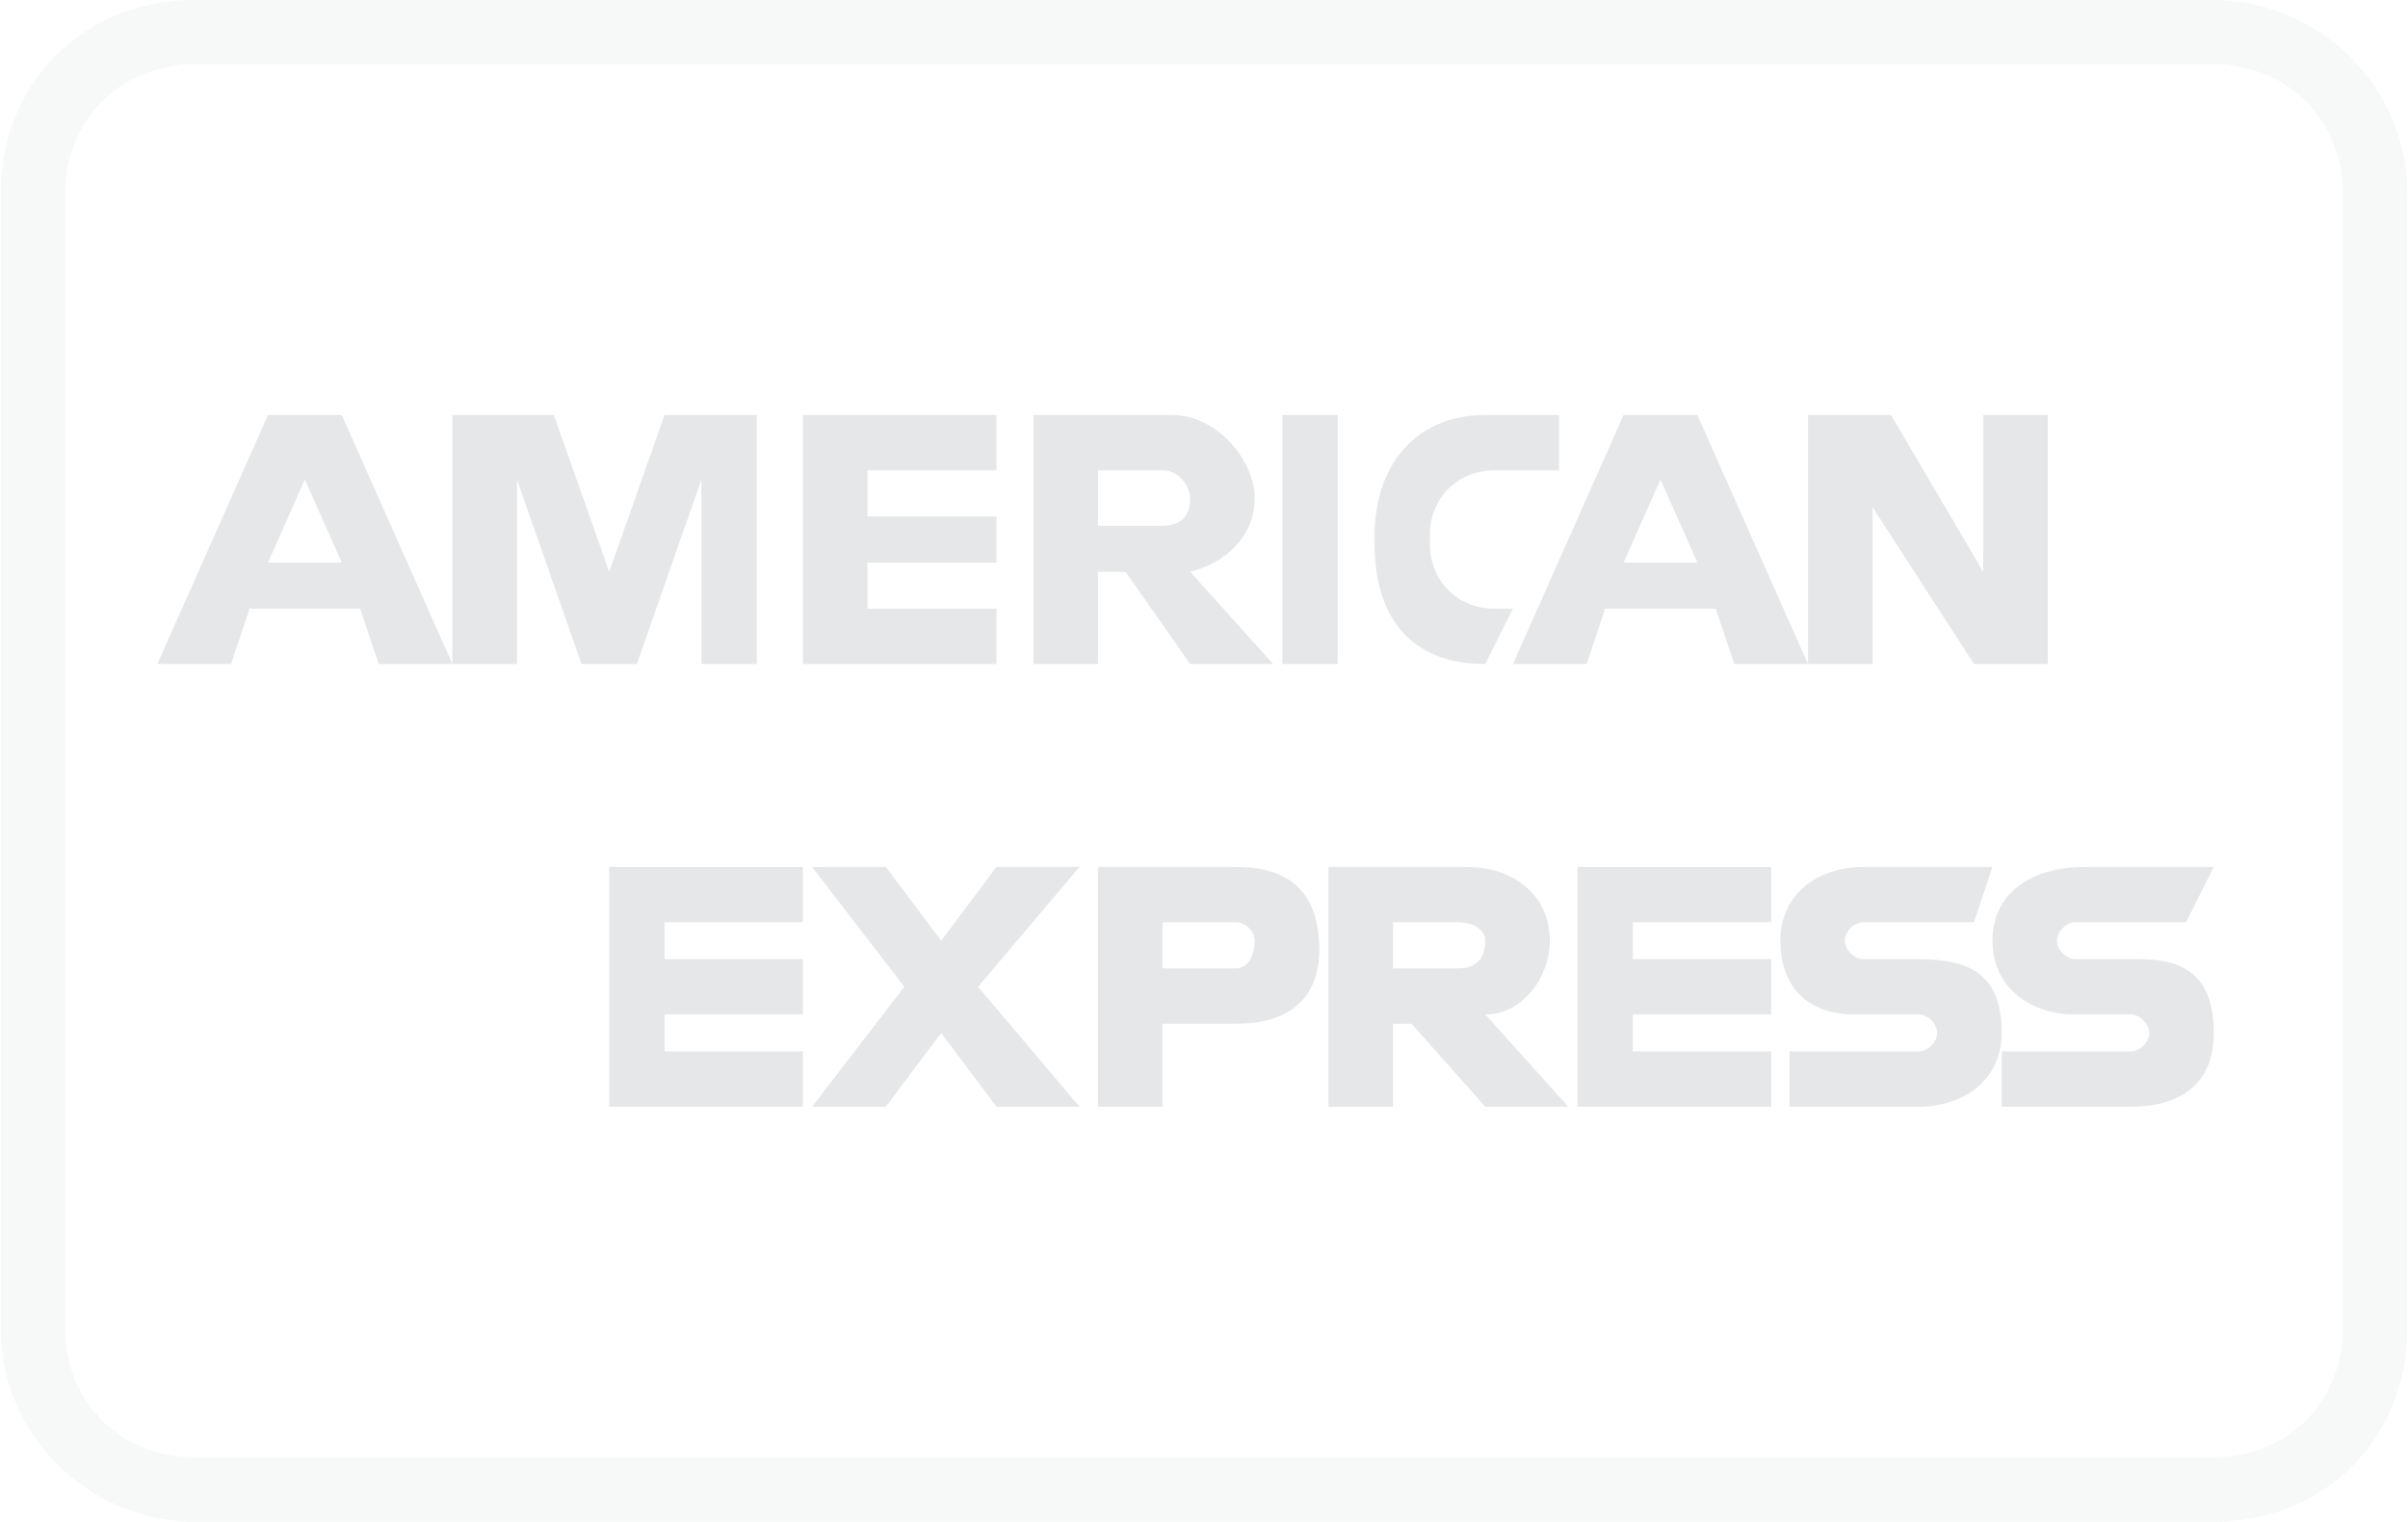
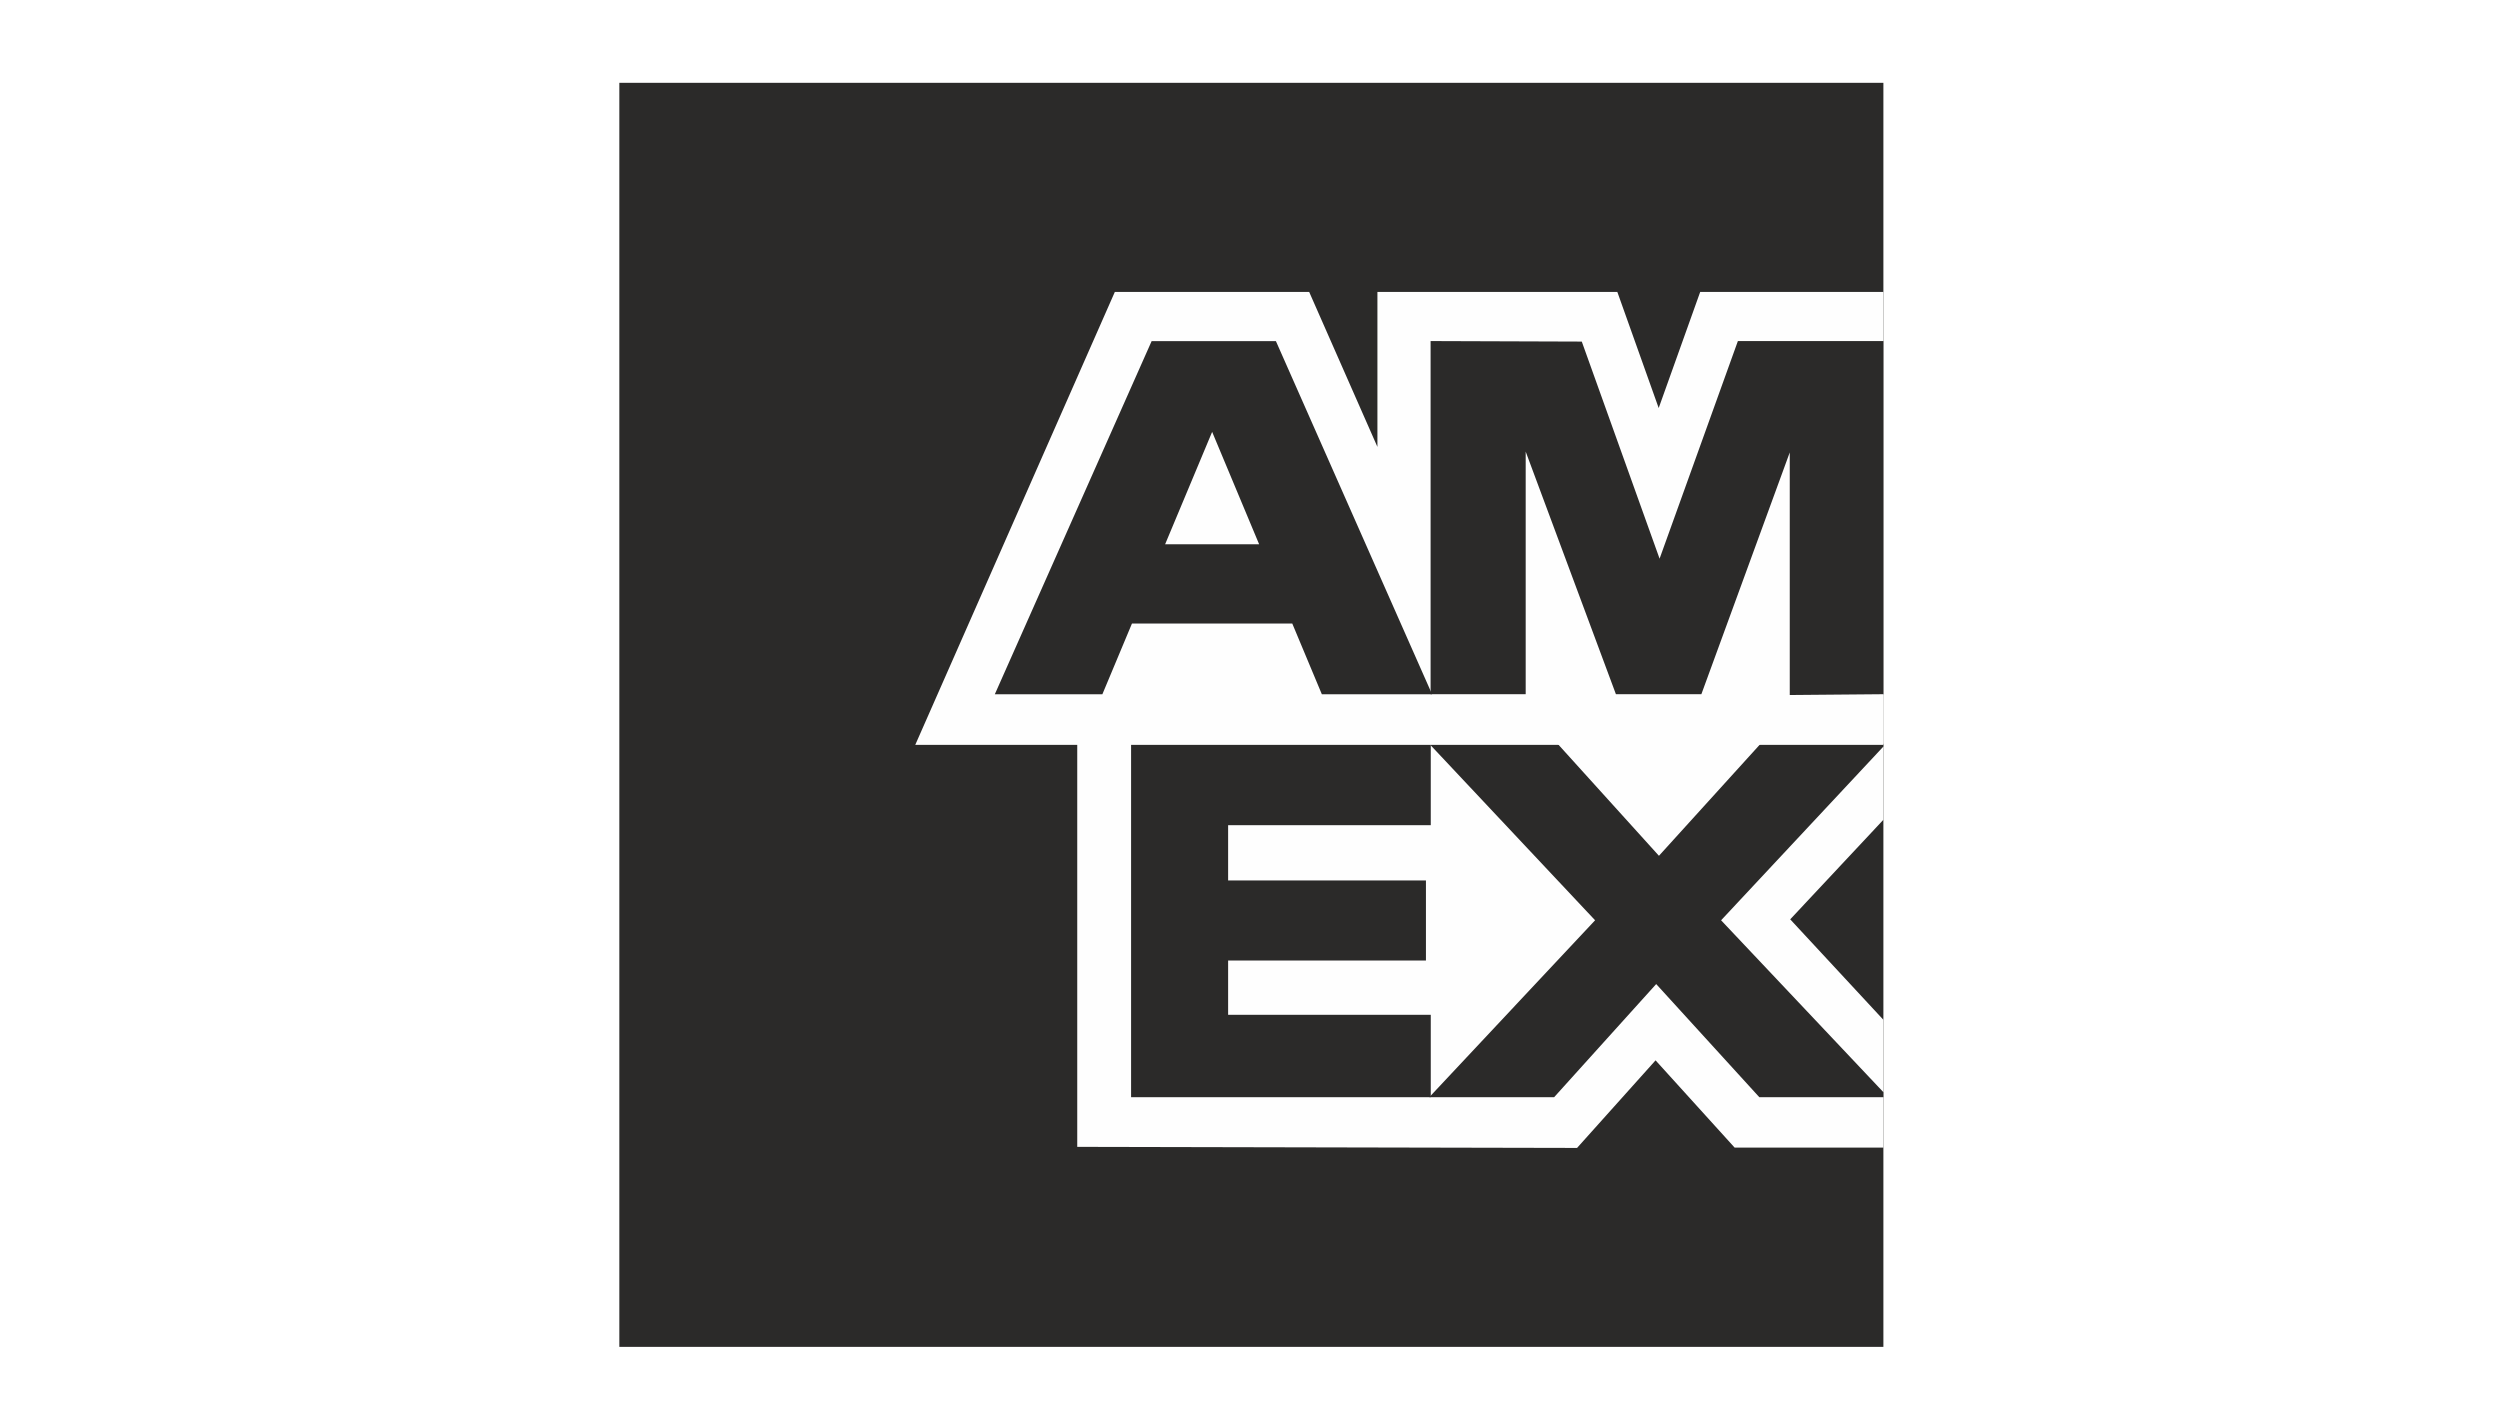
- <svg xmlns="http://www.w3.org/2000/svg" xml:space="preserve" width="690px" height="436px" version="1.1" style="shape-rendering:geometricPrecision; text-rendering:geometricPrecision; image-rendering:optimizeQuality; fill-rule:evenodd; clip-rule:evenodd" viewBox="0 0 261 165">
+ <svg xmlns="http://www.w3.org/2000/svg" xml:space="preserve" width="76.094mm" height="43.286mm" version="1.1" style="shape-rendering:geometricPrecision; text-rendering:geometricPrecision; image-rendering:optimizeQuality; fill-rule:evenodd; clip-rule:evenodd" viewBox="0 0 7609.42 4328.58">
  <defs>
    <style type="text/css">
   
-     .fil1 {fill:#E6E7E8}
-     .fil0 {fill:#D2D3D5;fill-opacity:0.071}
+     .fil0 {fill:none}
+     .fil1 {fill:#2B2A29}
+     .fil2 {fill:#FEFEFE}
   
  </style>
  </defs>
  <g id="Layer_x0020_1">
-     <path class="fil0" d="M240 0l-219 0c-12,0 -21,9 -21,21l0 123c0,12 10,21 21,21l219 0c12,0 21,-9 21,-21l0 -123c0,-12 -10,-21 -21,-21l0 0zm0 7c8,0 14,6 14,14l0 123c0,8 -6,14 -14,14l-219 0c-8,0 -14,-6 -14,-14l0 -123c0,-8 6,-14 14,-14l219 0z" />
-     <polygon class="fil1" points="87,100 87,94 66,94 66,120 87,120 87,114 72,114 72,110 87,110 87,104 72,104 72,100 " />
-     <polygon class="fil1" points="108,120 117,120 106,107 117,94 108,94 102,102 96,94 88,94 98,107 88,120 96,120 102,112 108,120 " />
-     <path class="fil1" d="M119 94l0 26 7 0 0 -9 8 0c6,0 9,-3 9,-8 0,-6 -3,-9 -9,-9l-15 0zm17 8c0,0 0,0 0,0 0,2 -1,3 -2,3 -1,0 -1,0 -1,0l-7 0 0 -5 7 0c0,0 1,0 1,0 1,0 2,1 2,2 0,1 0,1 0,0z" />
-     <path class="fil1" d="M151 111l2 0 8 9 9 0 -9 -10c4,0 7,-4 7,-8 0,0 0,0 0,0 0,-5 -4,-8 -9,-8l-15 0 0 26 7 0 0 -9 0 0zm7 -11c0,0 0,0 0,0 2,0 3,1 3,2 0,0 0,0 0,0 0,2 -1,3 -3,3l-7 0 0 -5 7 0z" />
-     <polygon class="fil1" points="192,100 192,94 171,94 171,120 192,120 192,114 177,114 177,110 192,110 192,104 177,104 177,100 " />
-     <g>
-       <path class="fil1" d="M214 72l8 0 0 -27 -7 0 0 17 -10 -17 -9 0 0 27 7 0 0 -17 11 17zm-38 -11l4 -9 4 9 -8 0zm12 11l8 0 -12 -27 -8 0 -12 27 8 0 2 -6 12 0 2 6zm-27 0l0 0 3 -6 -2 0c-4,0 -7,-3 -7,-7l0 -1c0,-4 3,-7 7,-7l7 0 0 -6 -8 0c-8,0 -12,6 -12,13l0 1c0,8 4,13 12,13l0 0zm-22 0l6 0 0 -27 -6 0 0 27zm-13 -21c2,0 3,2 3,3 0,2 -1,3 -3,3l-7 0 0 -6 7 0zm-7 11l3 0 7 10 9 0 -9 -10c4,-1 7,-4 7,-8 0,-4 -4,-9 -9,-9l-15 0 0 27 7 0 0 -10zm-11 -11l0 -6 -21 0 0 27 21 0 0 -6 -14 0 0 -5 14 0 0 -5 -14 0 0 -5 14 0zm-45 21l6 0 7 -20 0 20 6 0 0 -27 -10 0 -6 17 -6 -17 -11 0 0 27 7 0 0 -20 7 20zm-34 -11l4 -9 4 9 -8 0zm12 11l8 0 -12 -27 -8 0 -12 27 8 0 2 -6 12 0 2 6z" />
+     <g id="_2151039556208">
+       <path class="fil0" d="M156.11 0l7276.04 0c89.96,0 177.27,66.15 177.27,156.1l0 3995.21c0,111.13 -89.96,177.27 -177.27,177.27l-7276.04 0c-89.96,0 -156.1,-66.15 -156.1,-177.27l-0.01 -3995.21c0,-89.95 66.15,-156.1 156.11,-156.1z" />
+       <polygon class="fil1" points="1885.13,4099.55 5732.62,4099.55 5732.62,252.06 1885.13,252.06 " />
+       <polygon class="fil2" points="3278.88,3490.75 3278.88,2112.14 5732.6,2114.34 5732.6,2495.16 5448.99,2798.23 5732.6,3104.08 5732.6,3492.98 5279.79,3492.98 5039.16,3227.44 4800.22,3494 " />
+       <polygon class="fil1" points="3442.78,3339.61 3442.78,2263.86 4354.92,2263.86 4354.92,2511.66 3738.11,2511.66 3738.11,2679.88 4340.22,2679.88 4340.22,2923.59 3738.11,2923.59 3738.11,3088.82 4354.92,3088.82 4354.92,3339.61 " />
+       <polygon class="fil1" points="4350.37,3339.61 4855.09,2801.12 4350.37,2263.88 4741.02,2263.88 5049.44,2604.83 5358.73,2263.88 5732.6,2263.88 5732.6,2272.34 5238.62,2801.12 5732.6,3324.35 5732.6,3339.61 5354.97,3339.61 5041.08,2995.24 4730.42,3339.61 " />
+       <polygon class="fil2" points="3393.34,888.5 3984.8,888.5 4192.54,1360.22 4192.54,888.5 4922.75,888.5 5048.67,1241.93 5175.01,888.5 5732.6,888.5 5732.6,2267.11 2785.87,2267.11 " />
+       <path class="fil1" d="M3505.32 1038.27l-477.32 1074.85 327.38 0 90.05 -215.24 487.94 0 89.99 215.24 335.52 0 -475.33 -1074.85 -378.23 0zm41.02 618.39l143.14 -342.16 143.04 342.16 -286.18 0z" />
+       <polygon class="fil1" points="4354.41,2112.93 4354.41,1038.1 4814.59,1039.68 5051.38,1700.46 5289.71,1038.1 5732.6,1038.1 5732.6,2112.96 5447.6,2115.46 5447.6,1377.13 5178.58,2112.96 4918.45,2112.96 4643.85,1374.62 4643.85,2112.96 " />
    </g>
-     <path class="fil1" d="M208 104c6,0 9,2 9,8 0,5 -4,8 -9,8l-14 0 0 -6 14 0c1,0 2,-1 2,-2l0 0c0,-1 -1,-2 -2,-2 0,0 0,0 0,0l-7 0c-5,0 -8,-3 -8,-8 0,-5 4,-8 9,-8l14 0 -2 6 -12 0c0,0 0,0 0,0 -1,0 -2,1 -2,2l0 0 0 0c0,1 1,2 2,2 0,0 0,0 0,0l6 0z" />
-     <path class="fil1" d="M232 104c5,0 8,2 8,8 0,5 -3,8 -9,8l-14 0 0 -6 14 0c1,0 2,-1 2,-2l0 0c0,-1 -1,-2 -2,-2 0,0 0,0 0,0l-6 0c-5,0 -9,-3 -9,-8 0,-5 4,-8 10,-8l14 0 -3 6 -11 0c-1,0 -1,0 -1,0 -1,0 -2,1 -2,2l0 0 0 0c0,1 1,2 2,2 0,0 0,0 1,0l6 0z" />
-     <path class="fil0" d="M240 0l-219 0c-12,0 -21,9 -21,21l0 123c0,12 10,21 21,21l219 0c12,0 21,-9 21,-21l0 -123c0,-12 -10,-21 -21,-21l0 0zm0 7c8,0 14,6 14,14l0 123c0,8 -6,14 -14,14l-219 0c-8,0 -14,-6 -14,-14l0 -123c0,-8 6,-14 14,-14l219 0z" />
  </g>
</svg>
